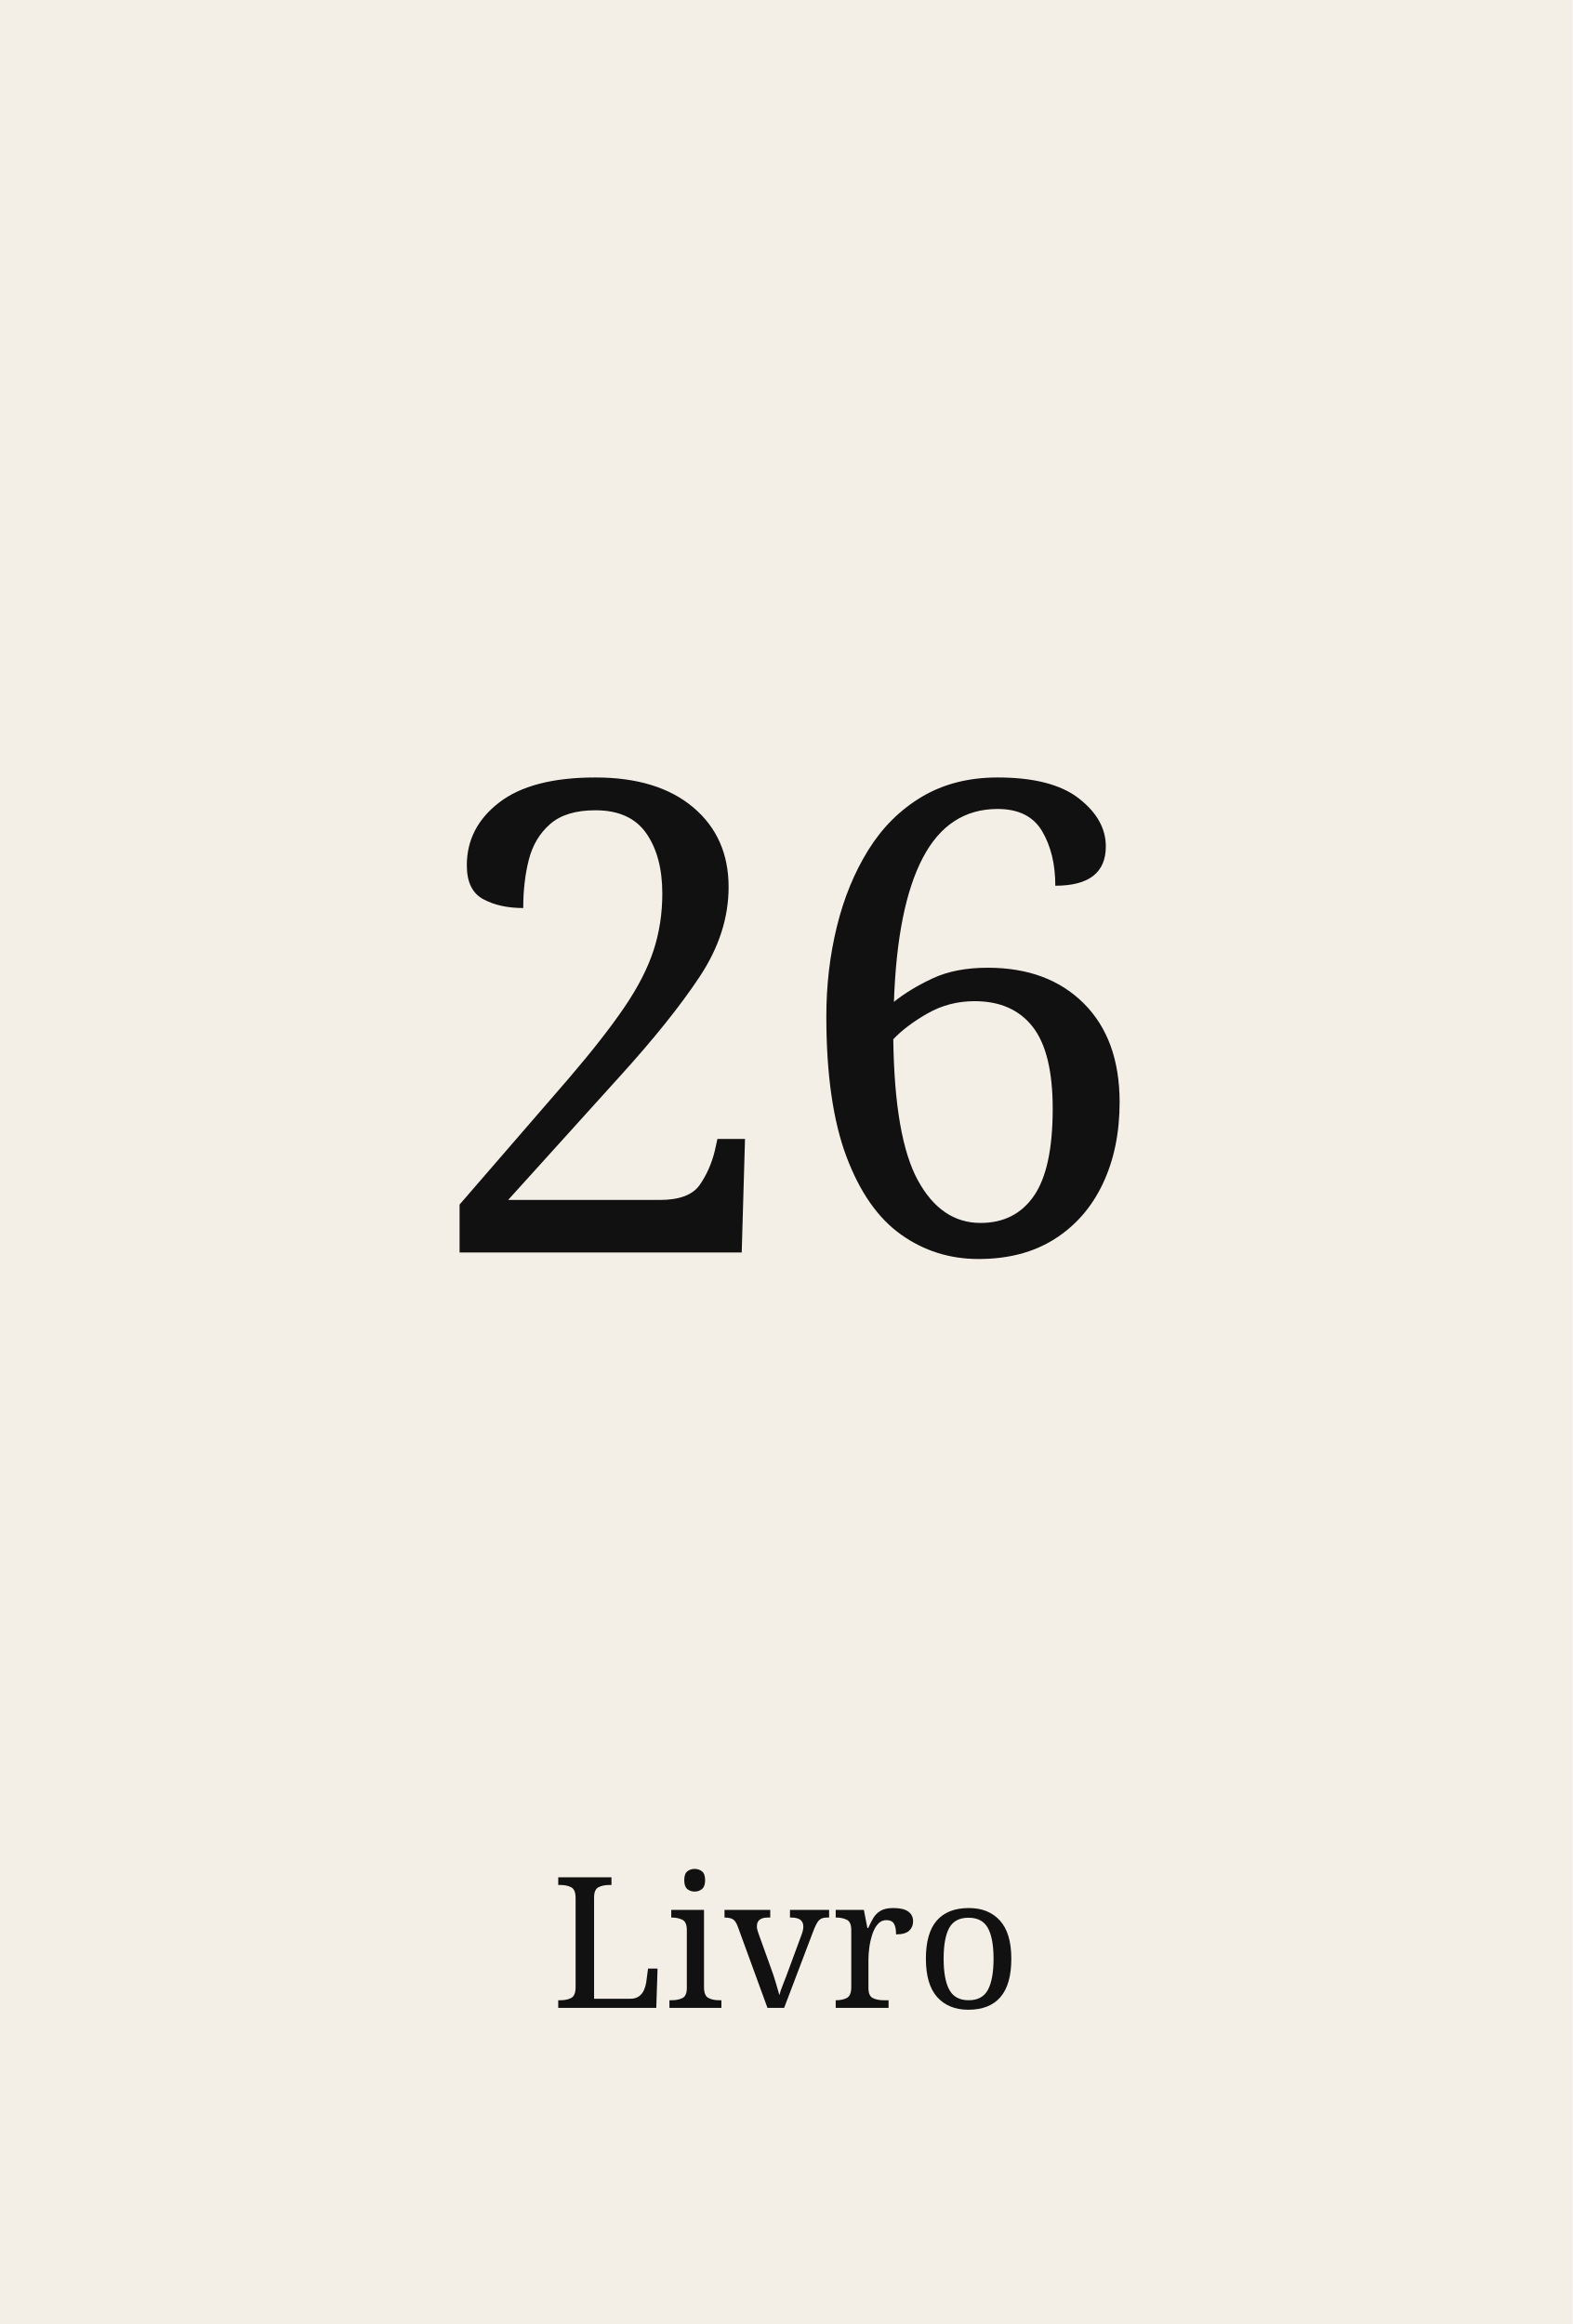
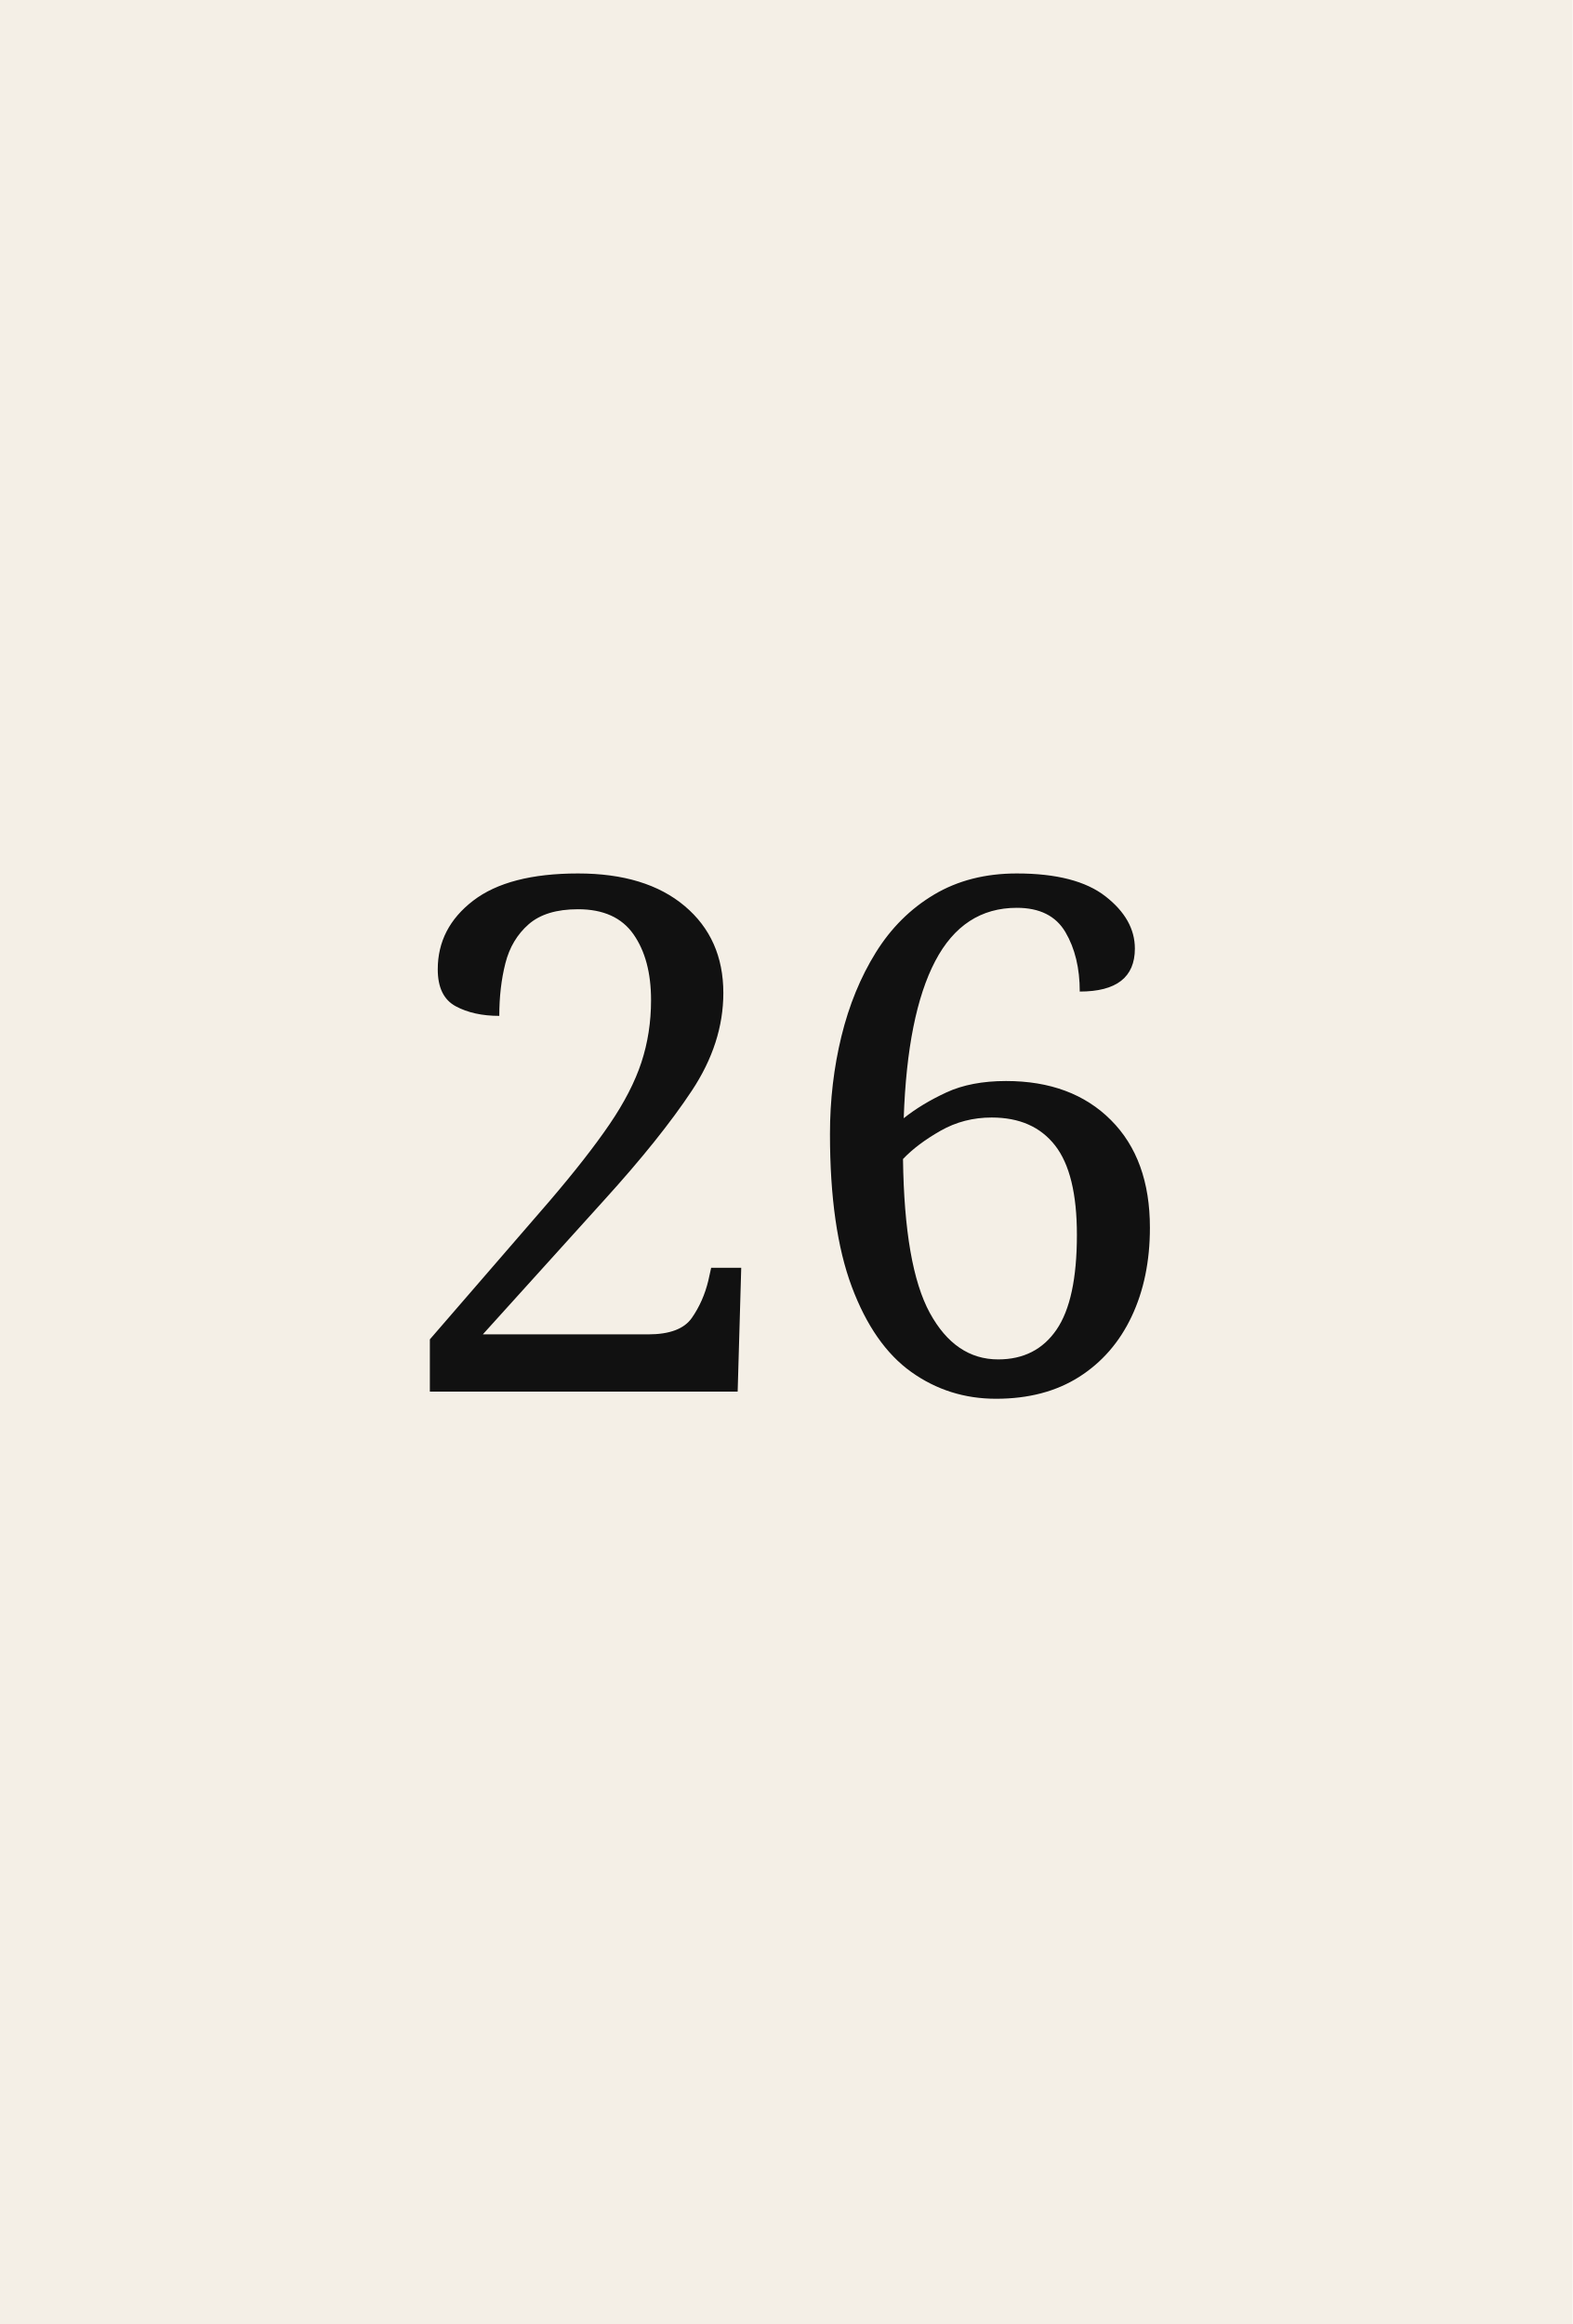
<svg xmlns="http://www.w3.org/2000/svg" width="791" height="1169" viewBox="0 0 791 1169">
  <rect width="791" height="1169" fill="#f4efe6" />
  <g font-family="Georgia, serif" fill="#111" text-anchor="middle">
-     <text x="395.5" y="630" font-size="330">26</text>
-     <text x="395.5" y="1010" font-size="92">Livro</text>
+     <text x="395.5" y="700" font-size="360">26</text>
  </g>
</svg>
